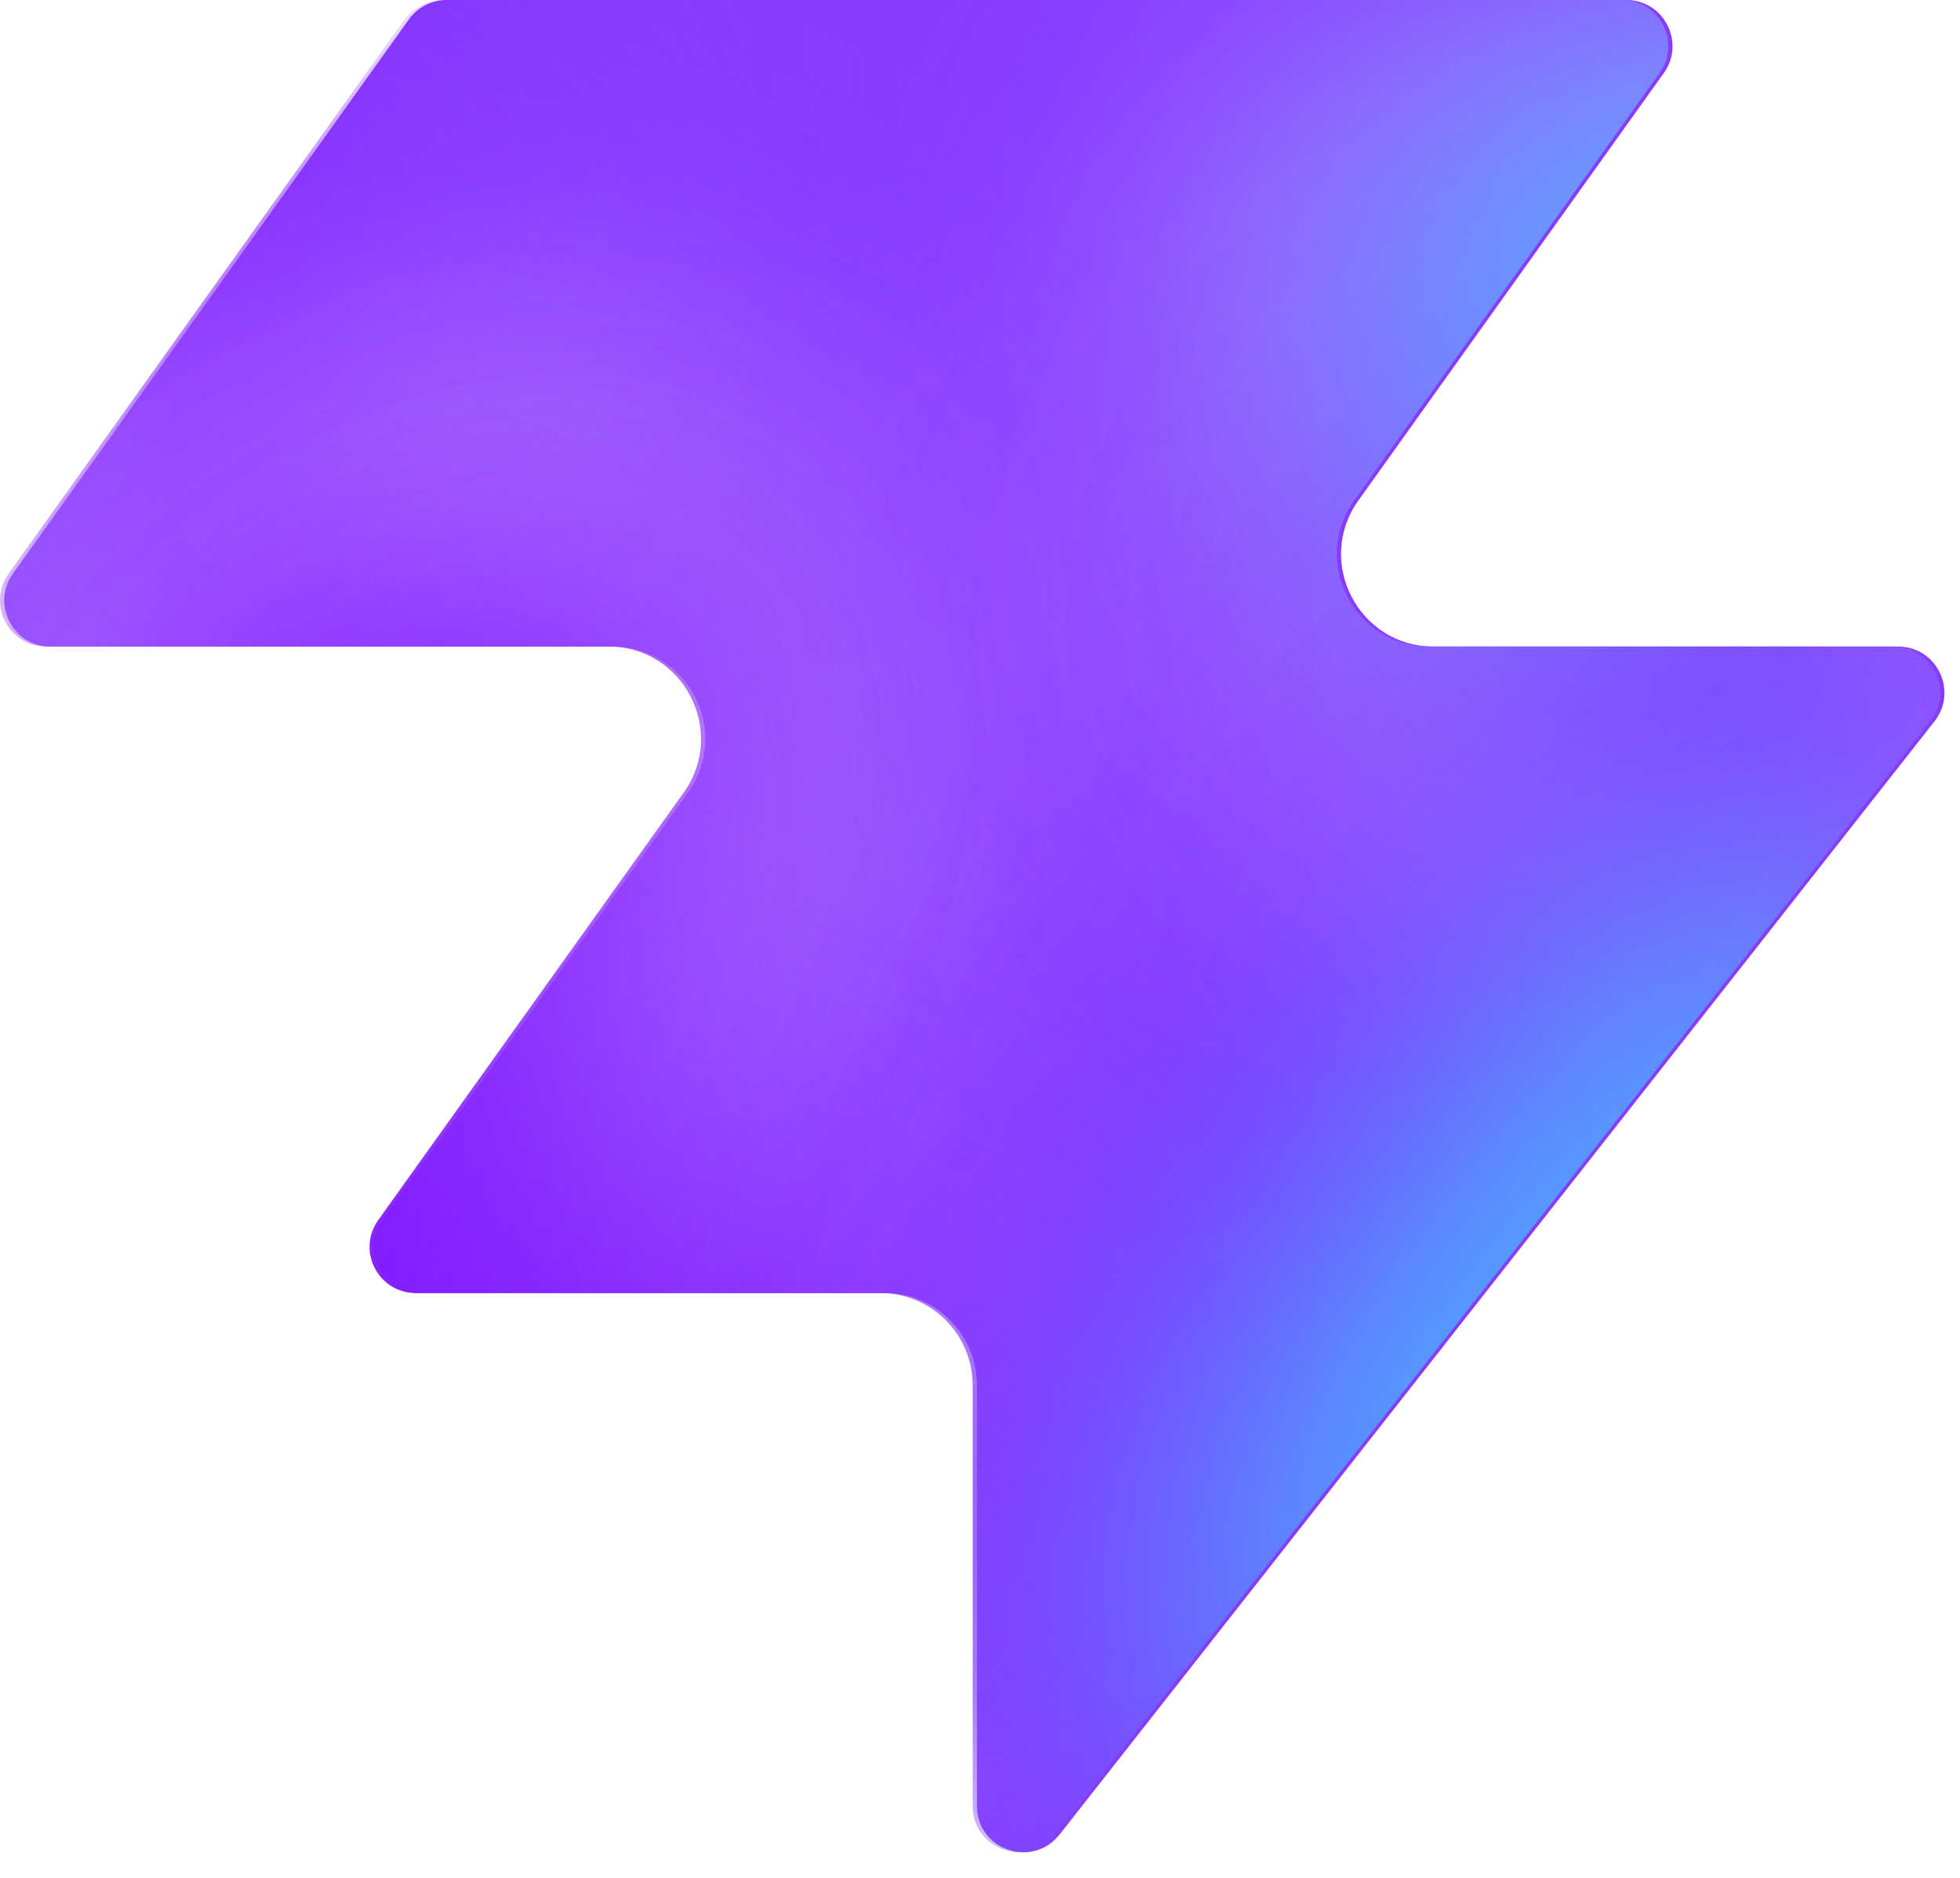
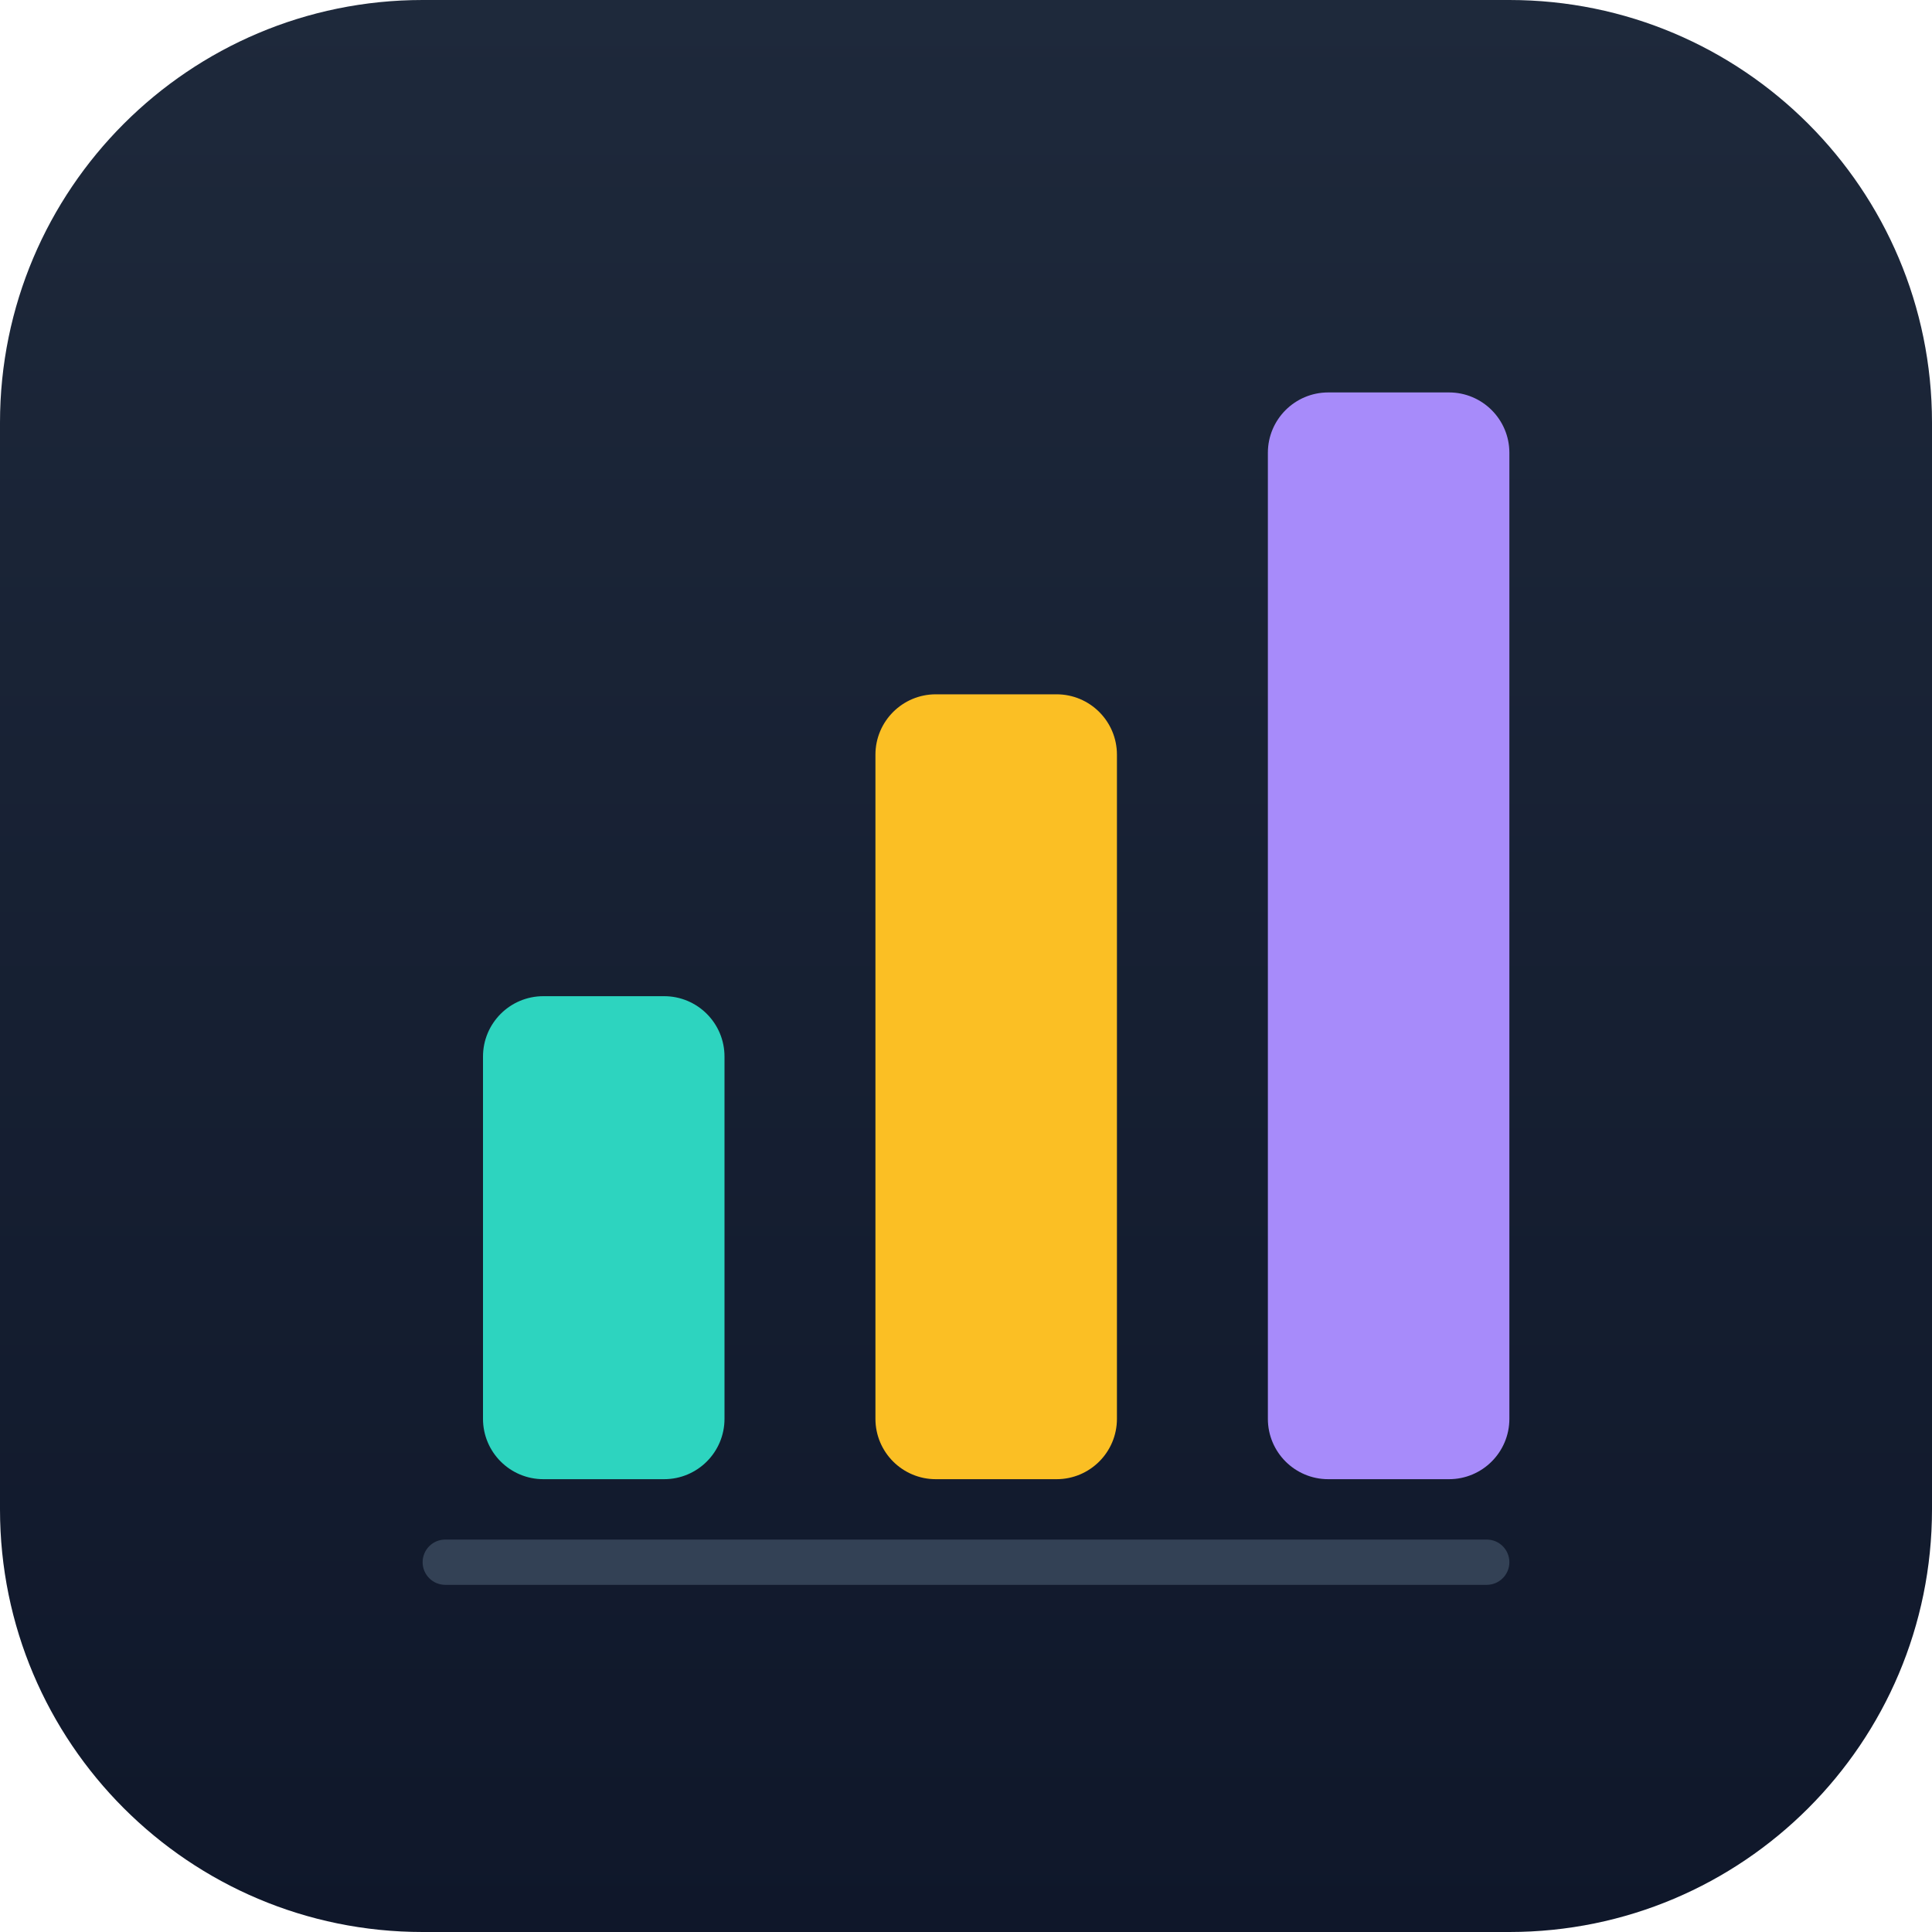
- <svg xmlns="http://www.w3.org/2000/svg" width="48" height="46" fill="none" viewBox="0 0 48 46">
-   <path fill="#863bff" d="M25.946 44.938c-.664.845-2.021.375-2.021-.698V33.937a2.26 2.26 0 0 0-2.262-2.262H10.287c-.92 0-1.456-1.04-.92-1.788l7.48-10.471c1.07-1.497 0-3.578-1.842-3.578H1.237c-.92 0-1.456-1.04-.92-1.788L10.013.474c.214-.297.556-.474.92-.474h28.894c.92 0 1.456 1.04.92 1.788l-7.48 10.471c-1.07 1.498 0 3.579 1.842 3.579h11.377c.943 0 1.473 1.088.89 1.83L25.947 44.94z" style="fill:#863bff;fill:color(display-p3 .525 .23 1);fill-opacity:1" />
-   <mask id="a" width="48" height="46" x="0" y="0" maskUnits="userSpaceOnUse" style="mask-type:alpha">
-     <path fill="#000" d="M25.842 44.938c-.664.844-2.021.375-2.021-.698V33.937a2.26 2.26 0 0 0-2.262-2.262H10.183c-.92 0-1.456-1.04-.92-1.788l7.48-10.471c1.07-1.498 0-3.579-1.842-3.579H1.133c-.92 0-1.456-1.04-.92-1.787L9.91.473c.214-.297.556-.474.92-.474h28.894c.92 0 1.456 1.04.92 1.788l-7.48 10.471c-1.07 1.498 0 3.578 1.842 3.578h11.377c.943 0 1.473 1.088.89 1.832L25.843 44.94z" style="fill:#000;fill-opacity:1" />
-   </mask>
-   <g mask="url(#a)">
-     <g filter="url(#b)">
-       <ellipse cx="5.508" cy="14.704" fill="#ede6ff" rx="5.508" ry="14.704" style="fill:#ede6ff;fill:color(display-p3 .927 .903 1);fill-opacity:1" transform="matrix(.00324 1 1 -.00324 -4.47 31.516)" />
-     </g>
-     <g filter="url(#c)">
-       <ellipse cx="10.399" cy="29.851" fill="#ede6ff" rx="10.399" ry="29.851" style="fill:#ede6ff;fill:color(display-p3 .927 .903 1);fill-opacity:1" transform="matrix(.00324 1 1 -.00324 -39.328 7.883)" />
-     </g>
-     <g filter="url(#d)">
-       <ellipse cx="5.508" cy="30.487" fill="#7e14ff" rx="5.508" ry="30.487" style="fill:#7e14ff;fill:color(display-p3 .492 .077 1);fill-opacity:1" transform="rotate(89.814 -25.913 -14.639)scale(1 -1)" />
-     </g>
-     <g filter="url(#e)">
-       <ellipse cx="5.508" cy="30.599" fill="#7e14ff" rx="5.508" ry="30.599" style="fill:#7e14ff;fill:color(display-p3 .492 .077 1);fill-opacity:1" transform="rotate(89.814 -32.644 -3.334)scale(1 -1)" />
-     </g>
-     <g filter="url(#f)">
-       <ellipse cx="5.508" cy="30.599" fill="#7e14ff" rx="5.508" ry="30.599" style="fill:#7e14ff;fill:color(display-p3 .492 .077 1);fill-opacity:1" transform="matrix(.00324 1 1 -.00324 -34.34 30.47)" />
-     </g>
-     <g filter="url(#g)">
-       <ellipse cx="14.072" cy="22.078" fill="#ede6ff" rx="14.072" ry="22.078" style="fill:#ede6ff;fill:color(display-p3 .927 .903 1);fill-opacity:1" transform="rotate(93.35 24.506 48.493)scale(-1 1)" />
-     </g>
-     <g filter="url(#h)">
-       <ellipse cx="3.47" cy="21.501" fill="#7e14ff" rx="3.47" ry="21.501" style="fill:#7e14ff;fill:color(display-p3 .492 .077 1);fill-opacity:1" transform="rotate(89.009 28.708 47.59)scale(-1 1)" />
-     </g>
-     <g filter="url(#i)">
-       <ellipse cx="3.47" cy="21.501" fill="#7e14ff" rx="3.47" ry="21.501" style="fill:#7e14ff;fill:color(display-p3 .492 .077 1);fill-opacity:1" transform="rotate(89.009 28.708 47.59)scale(-1 1)" />
-     </g>
-     <g filter="url(#j)">
-       <ellipse cx=".387" cy="8.972" fill="#7e14ff" rx="4.407" ry="29.108" style="fill:#7e14ff;fill:color(display-p3 .492 .077 1);fill-opacity:1" transform="rotate(39.51 .387 8.972)" />
-     </g>
-     <g filter="url(#k)">
-       <ellipse cx="47.523" cy="-6.092" fill="#7e14ff" rx="4.407" ry="29.108" style="fill:#7e14ff;fill:color(display-p3 .492 .077 1);fill-opacity:1" transform="rotate(37.892 47.523 -6.092)" />
-     </g>
-     <g filter="url(#l)">
-       <ellipse cx="41.412" cy="6.333" fill="#47bfff" rx="5.971" ry="9.665" style="fill:#47bfff;fill:color(display-p3 .28 .748 1);fill-opacity:1" transform="rotate(37.892 41.412 6.333)" />
-     </g>
-     <g filter="url(#m)">
-       <ellipse cx="-1.879" cy="38.332" fill="#7e14ff" rx="4.407" ry="29.108" style="fill:#7e14ff;fill:color(display-p3 .492 .077 1);fill-opacity:1" transform="rotate(37.892 -1.88 38.332)" />
-     </g>
-     <g filter="url(#n)">
-       <ellipse cx="-1.879" cy="38.332" fill="#7e14ff" rx="4.407" ry="29.108" style="fill:#7e14ff;fill:color(display-p3 .492 .077 1);fill-opacity:1" transform="rotate(37.892 -1.88 38.332)" />
-     </g>
-     <g filter="url(#o)">
-       <ellipse cx="35.651" cy="29.907" fill="#7e14ff" rx="4.407" ry="29.108" style="fill:#7e14ff;fill:color(display-p3 .492 .077 1);fill-opacity:1" transform="rotate(37.892 35.651 29.907)" />
-     </g>
-     <g filter="url(#p)">
-       <ellipse cx="38.418" cy="32.4" fill="#47bfff" rx="5.971" ry="15.297" style="fill:#47bfff;fill:color(display-p3 .28 .748 1);fill-opacity:1" transform="rotate(37.892 38.418 32.4)" />
-     </g>
-   </g>
+ <svg xmlns="http://www.w3.org/2000/svg" viewBox="0 0 512 512" width="512" height="512">
  <defs>
-     <filter id="b" width="60.045" height="41.654" x="-19.77" y="16.149" color-interpolation-filters="sRGB" filterUnits="userSpaceOnUse">
-       <feFlood flood-opacity="0" result="BackgroundImageFix" />
-       <feBlend in="SourceGraphic" in2="BackgroundImageFix" result="shape" />
-       <feGaussianBlur result="effect1_foregroundBlur_2002_17158" stdDeviation="7.659" />
-     </filter>
-     <filter id="c" width="90.34" height="51.437" x="-54.613" y="-7.533" color-interpolation-filters="sRGB" filterUnits="userSpaceOnUse">
-       <feFlood flood-opacity="0" result="BackgroundImageFix" />
-       <feBlend in="SourceGraphic" in2="BackgroundImageFix" result="shape" />
-       <feGaussianBlur result="effect1_foregroundBlur_2002_17158" stdDeviation="7.659" />
-     </filter>
-     <filter id="d" width="79.355" height="29.4" x="-49.64" y="2.03" color-interpolation-filters="sRGB" filterUnits="userSpaceOnUse">
-       <feFlood flood-opacity="0" result="BackgroundImageFix" />
-       <feBlend in="SourceGraphic" in2="BackgroundImageFix" result="shape" />
-       <feGaussianBlur result="effect1_foregroundBlur_2002_17158" stdDeviation="4.596" />
-     </filter>
-     <filter id="e" width="79.579" height="29.4" x="-45.045" y="20.029" color-interpolation-filters="sRGB" filterUnits="userSpaceOnUse">
-       <feFlood flood-opacity="0" result="BackgroundImageFix" />
-       <feBlend in="SourceGraphic" in2="BackgroundImageFix" result="shape" />
-       <feGaussianBlur result="effect1_foregroundBlur_2002_17158" stdDeviation="4.596" />
-     </filter>
-     <filter id="f" width="79.579" height="29.4" x="-43.513" y="21.178" color-interpolation-filters="sRGB" filterUnits="userSpaceOnUse">
-       <feFlood flood-opacity="0" result="BackgroundImageFix" />
-       <feBlend in="SourceGraphic" in2="BackgroundImageFix" result="shape" />
-       <feGaussianBlur result="effect1_foregroundBlur_2002_17158" stdDeviation="4.596" />
-     </filter>
-     <filter id="g" width="74.749" height="58.852" x="15.756" y="-17.901" color-interpolation-filters="sRGB" filterUnits="userSpaceOnUse">
-       <feFlood flood-opacity="0" result="BackgroundImageFix" />
-       <feBlend in="SourceGraphic" in2="BackgroundImageFix" result="shape" />
-       <feGaussianBlur result="effect1_foregroundBlur_2002_17158" stdDeviation="7.659" />
-     </filter>
-     <filter id="h" width="61.377" height="25.362" x="23.548" y="2.284" color-interpolation-filters="sRGB" filterUnits="userSpaceOnUse">
-       <feFlood flood-opacity="0" result="BackgroundImageFix" />
-       <feBlend in="SourceGraphic" in2="BackgroundImageFix" result="shape" />
-       <feGaussianBlur result="effect1_foregroundBlur_2002_17158" stdDeviation="4.596" />
-     </filter>
-     <filter id="i" width="61.377" height="25.362" x="23.548" y="2.284" color-interpolation-filters="sRGB" filterUnits="userSpaceOnUse">
-       <feFlood flood-opacity="0" result="BackgroundImageFix" />
-       <feBlend in="SourceGraphic" in2="BackgroundImageFix" result="shape" />
-       <feGaussianBlur result="effect1_foregroundBlur_2002_17158" stdDeviation="4.596" />
-     </filter>
-     <filter id="j" width="56.045" height="63.649" x="-27.636" y="-22.853" color-interpolation-filters="sRGB" filterUnits="userSpaceOnUse">
-       <feFlood flood-opacity="0" result="BackgroundImageFix" />
-       <feBlend in="SourceGraphic" in2="BackgroundImageFix" result="shape" />
-       <feGaussianBlur result="effect1_foregroundBlur_2002_17158" stdDeviation="4.596" />
-     </filter>
-     <filter id="k" width="54.814" height="64.646" x="20.116" y="-38.415" color-interpolation-filters="sRGB" filterUnits="userSpaceOnUse">
-       <feFlood flood-opacity="0" result="BackgroundImageFix" />
-       <feBlend in="SourceGraphic" in2="BackgroundImageFix" result="shape" />
-       <feGaussianBlur result="effect1_foregroundBlur_2002_17158" stdDeviation="4.596" />
-     </filter>
-     <filter id="l" width="33.541" height="35.313" x="24.641" y="-11.323" color-interpolation-filters="sRGB" filterUnits="userSpaceOnUse">
-       <feFlood flood-opacity="0" result="BackgroundImageFix" />
-       <feBlend in="SourceGraphic" in2="BackgroundImageFix" result="shape" />
-       <feGaussianBlur result="effect1_foregroundBlur_2002_17158" stdDeviation="4.596" />
-     </filter>
-     <filter id="m" width="54.814" height="64.646" x="-29.286" y="6.009" color-interpolation-filters="sRGB" filterUnits="userSpaceOnUse">
-       <feFlood flood-opacity="0" result="BackgroundImageFix" />
-       <feBlend in="SourceGraphic" in2="BackgroundImageFix" result="shape" />
-       <feGaussianBlur result="effect1_foregroundBlur_2002_17158" stdDeviation="4.596" />
-     </filter>
-     <filter id="n" width="54.814" height="64.646" x="-29.286" y="6.009" color-interpolation-filters="sRGB" filterUnits="userSpaceOnUse">
-       <feFlood flood-opacity="0" result="BackgroundImageFix" />
-       <feBlend in="SourceGraphic" in2="BackgroundImageFix" result="shape" />
-       <feGaussianBlur result="effect1_foregroundBlur_2002_17158" stdDeviation="4.596" />
-     </filter>
-     <filter id="o" width="54.814" height="64.646" x="8.244" y="-2.416" color-interpolation-filters="sRGB" filterUnits="userSpaceOnUse">
-       <feFlood flood-opacity="0" result="BackgroundImageFix" />
-       <feBlend in="SourceGraphic" in2="BackgroundImageFix" result="shape" />
-       <feGaussianBlur result="effect1_foregroundBlur_2002_17158" stdDeviation="4.596" />
-     </filter>
-     <filter id="p" width="39.409" height="43.623" x="18.713" y="10.588" color-interpolation-filters="sRGB" filterUnits="userSpaceOnUse">
-       <feFlood flood-opacity="0" result="BackgroundImageFix" />
-       <feBlend in="SourceGraphic" in2="BackgroundImageFix" result="shape" />
-       <feGaussianBlur result="effect1_foregroundBlur_2002_17158" stdDeviation="4.596" />
-     </filter>
+     <linearGradient id="bg" x1="0" y1="0" x2="0" y2="1">
+       <stop offset="0" stop-color="#1E293B" />
+       <stop offset="1" stop-color="#0F172A" />
+     </linearGradient>
  </defs>
+   <rect x="0" y="0" width="512" height="512" rx="112" ry="112" fill="url(#bg)" />
+   <rect x="128" y="264" width="64" height="128" rx="16" fill="#2DD4BF" />
+   <rect x="232" y="184" width="64" height="208" rx="16" fill="#FBBF24" />
+   <rect x="336" y="104" width="64" height="288" rx="16" fill="#A78BFA" />
+   <rect x="112" y="408" width="288" height="12" rx="6" fill="#334155" />
</svg>
